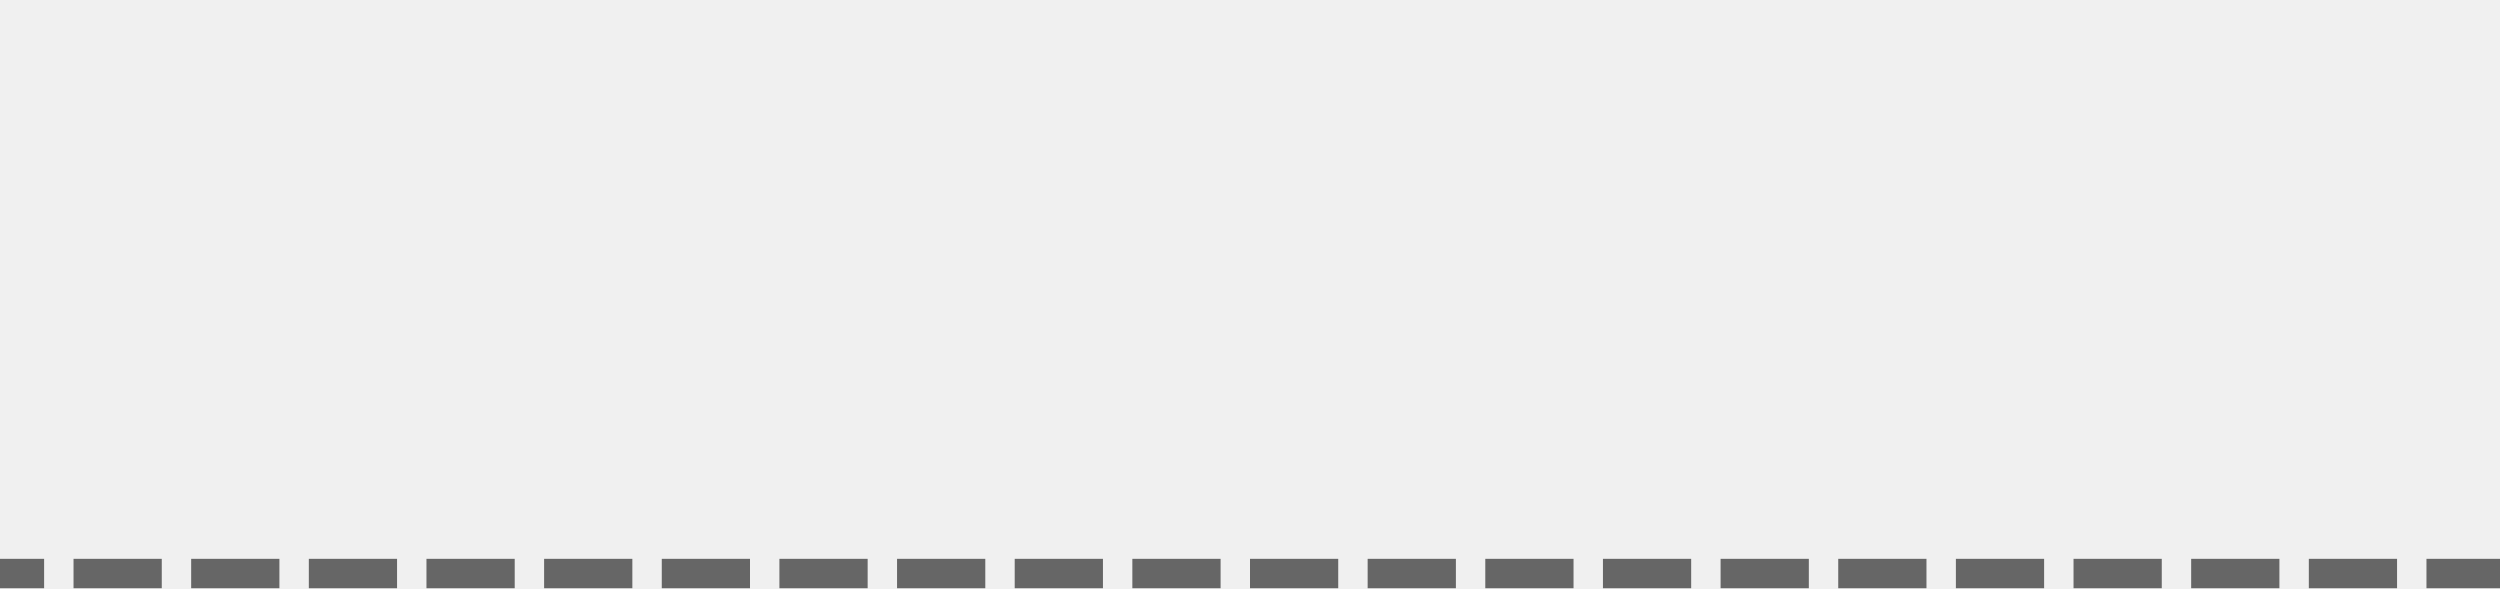
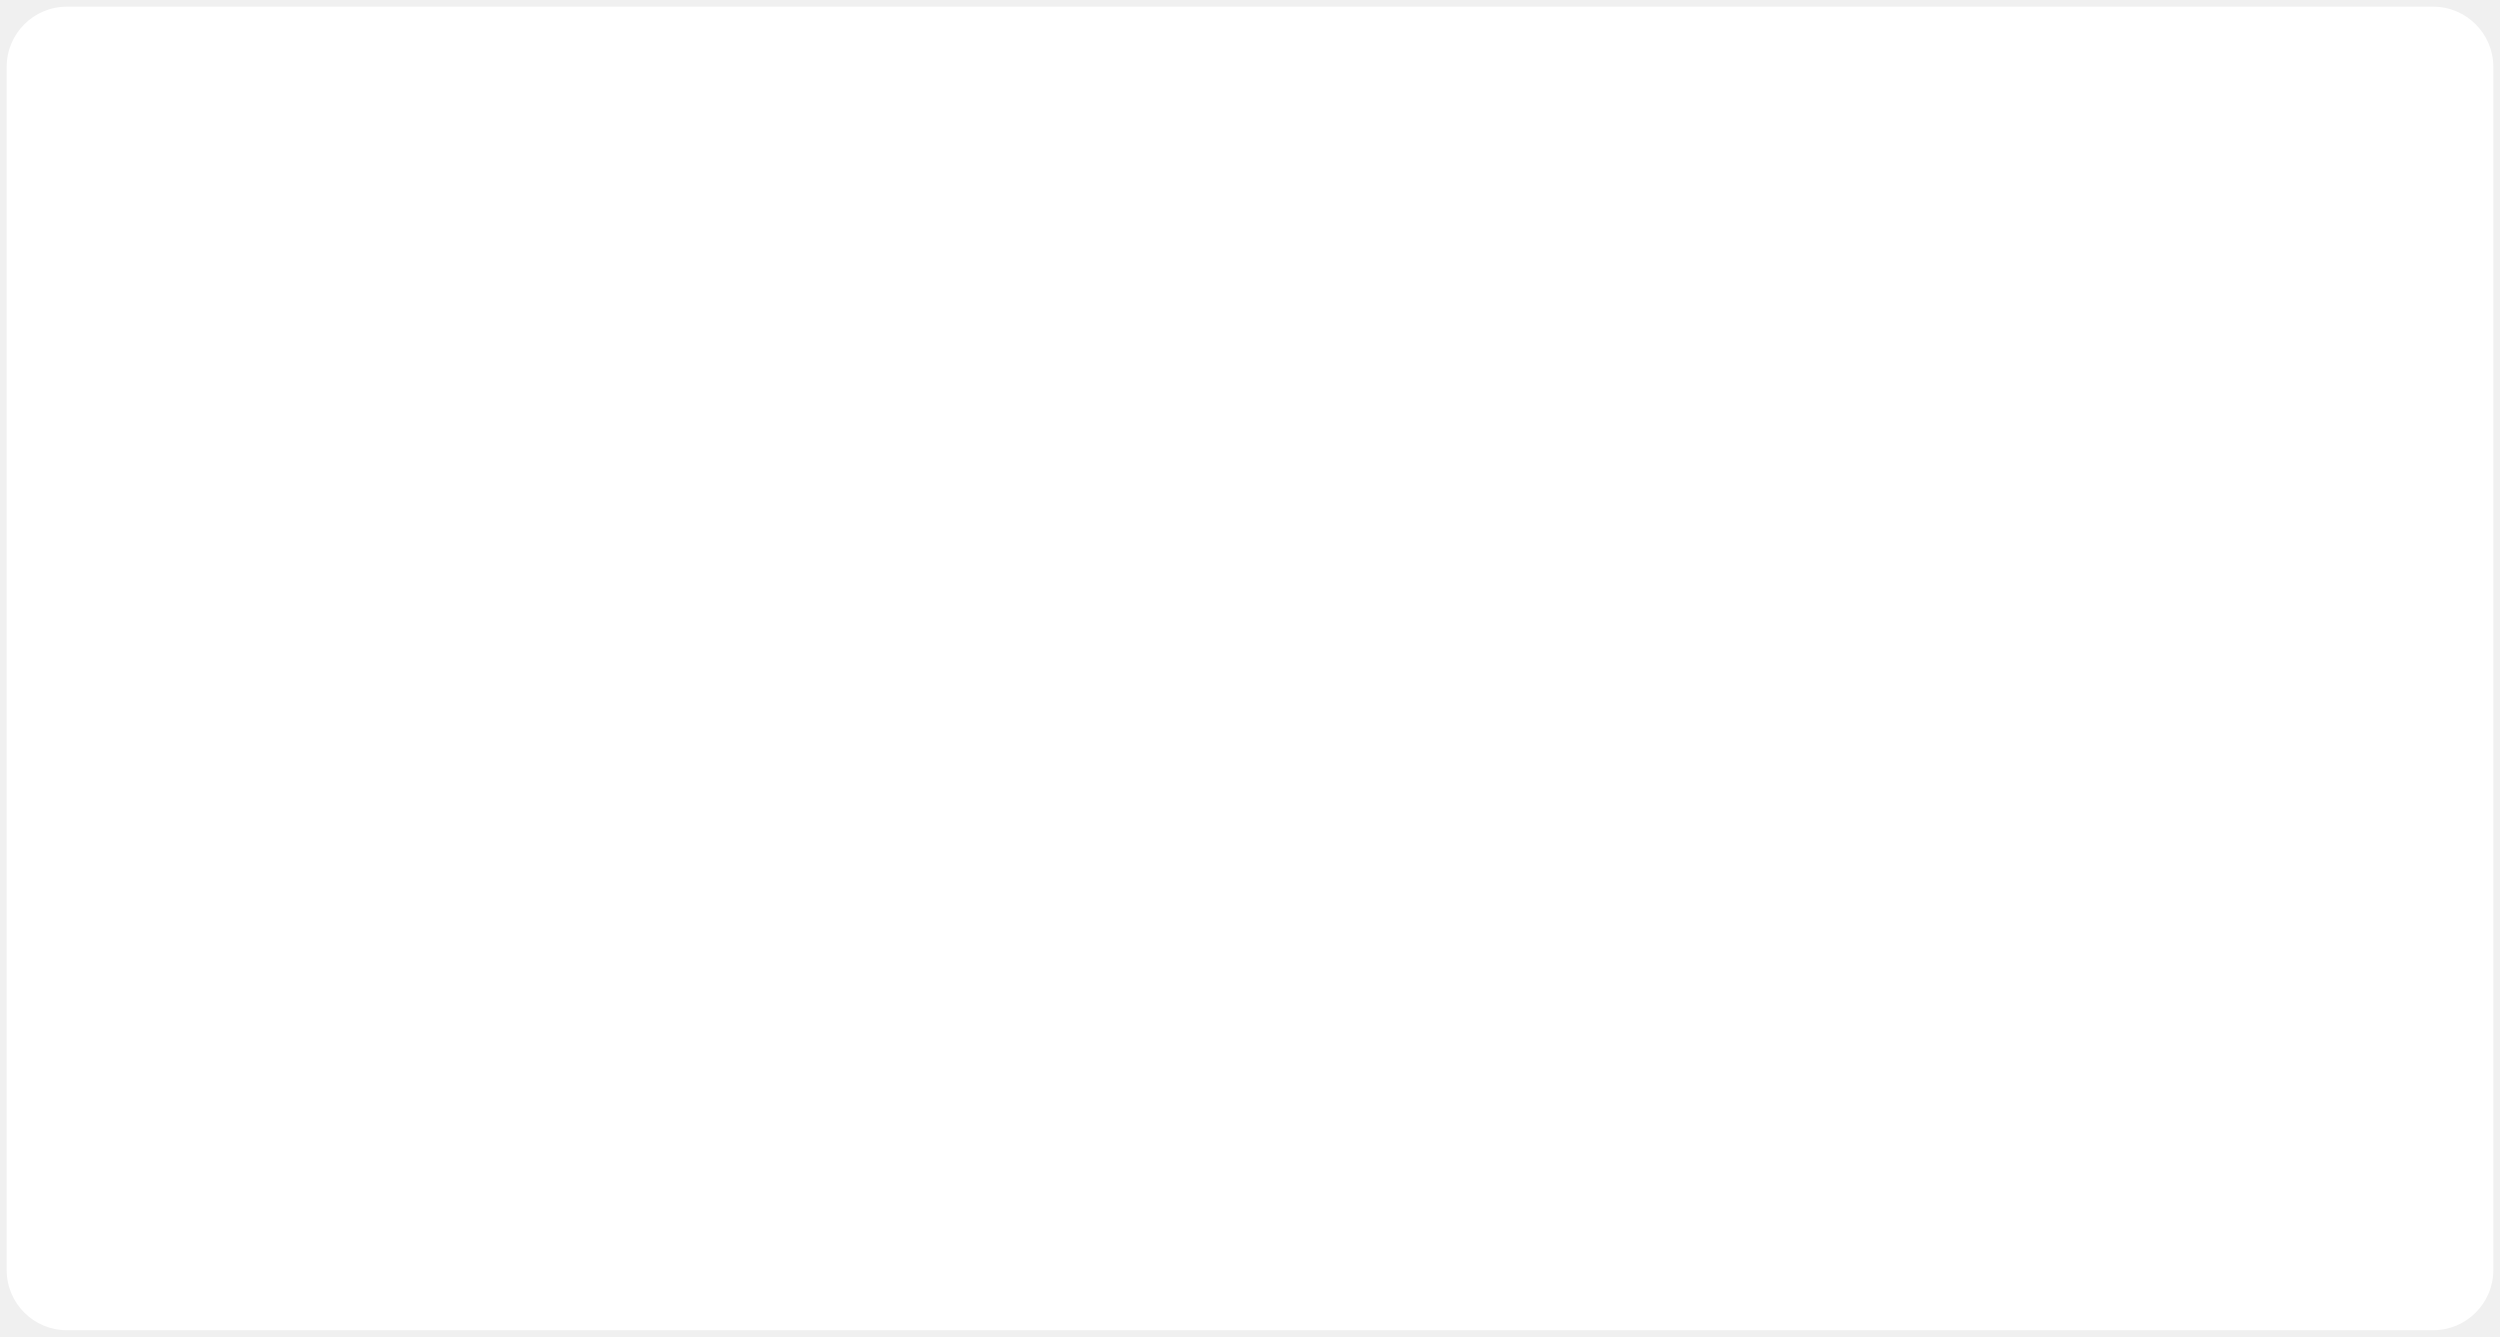
- <svg xmlns="http://www.w3.org/2000/svg" version="1.1" width="85px" height="20px">
-   <g transform="matrix(1 0 0 1 -30 -144 )">
-     <path d="M 30 144  L 115 144  L 115 163  L 30 163  L 30 144  Z " fill-rule="nonzero" fill="#ffffff" stroke="none" fill-opacity="0" />
-     <path d="M 115 163.5  L 30 163.5  " stroke-width="1" stroke-dasharray="3,1" stroke="#666666" fill="none" stroke-dashoffset="0.5" />
+ <svg xmlns="http://www.w3.org/2000/svg" version="1.1" width="374px" height="200px">
+   <g transform="matrix(1 0 0 1 -20 -442 )">
+     <path d="M 21 452  A 9 9 0 0 1 30 443 L 384 443  A 9 9 0 0 1 393 452 L 393 632  A 9 9 0 0 1 384 641 L 30 641  A 9 9 0 0 1 21 632 L 21 452  Z " fill-rule="nonzero" fill="#ffffff" stroke="none" />
  </g>
</svg>
